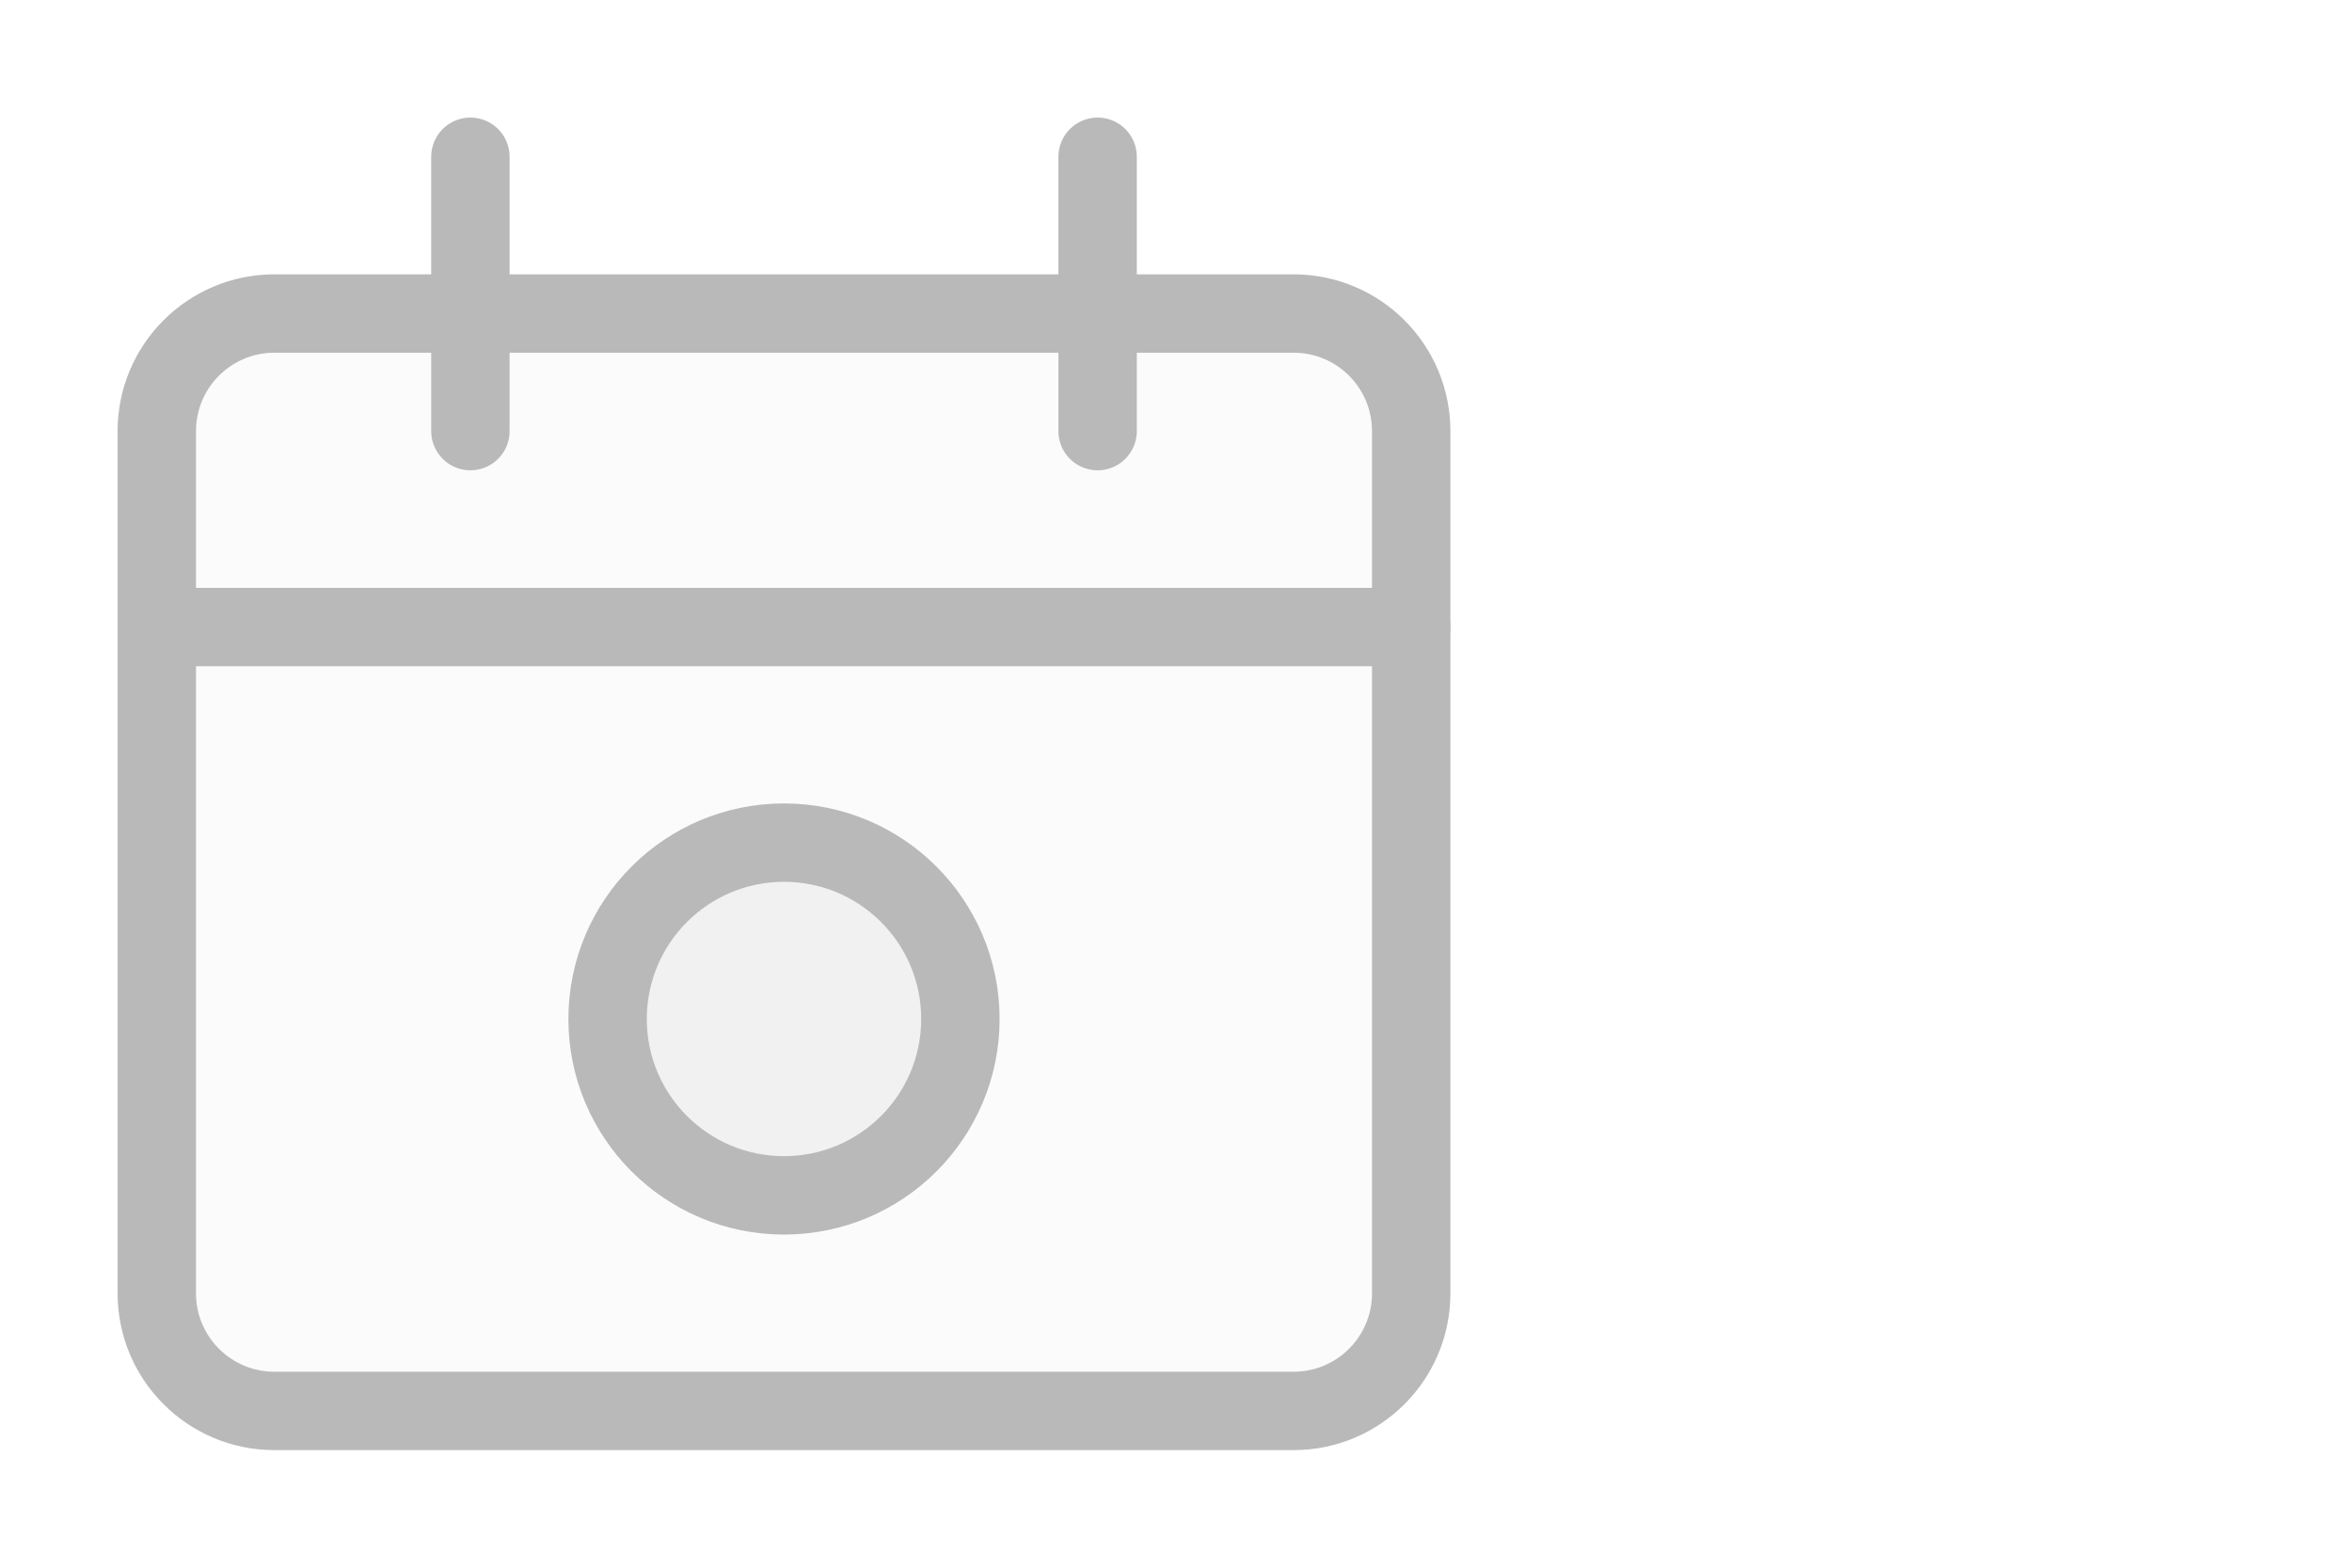
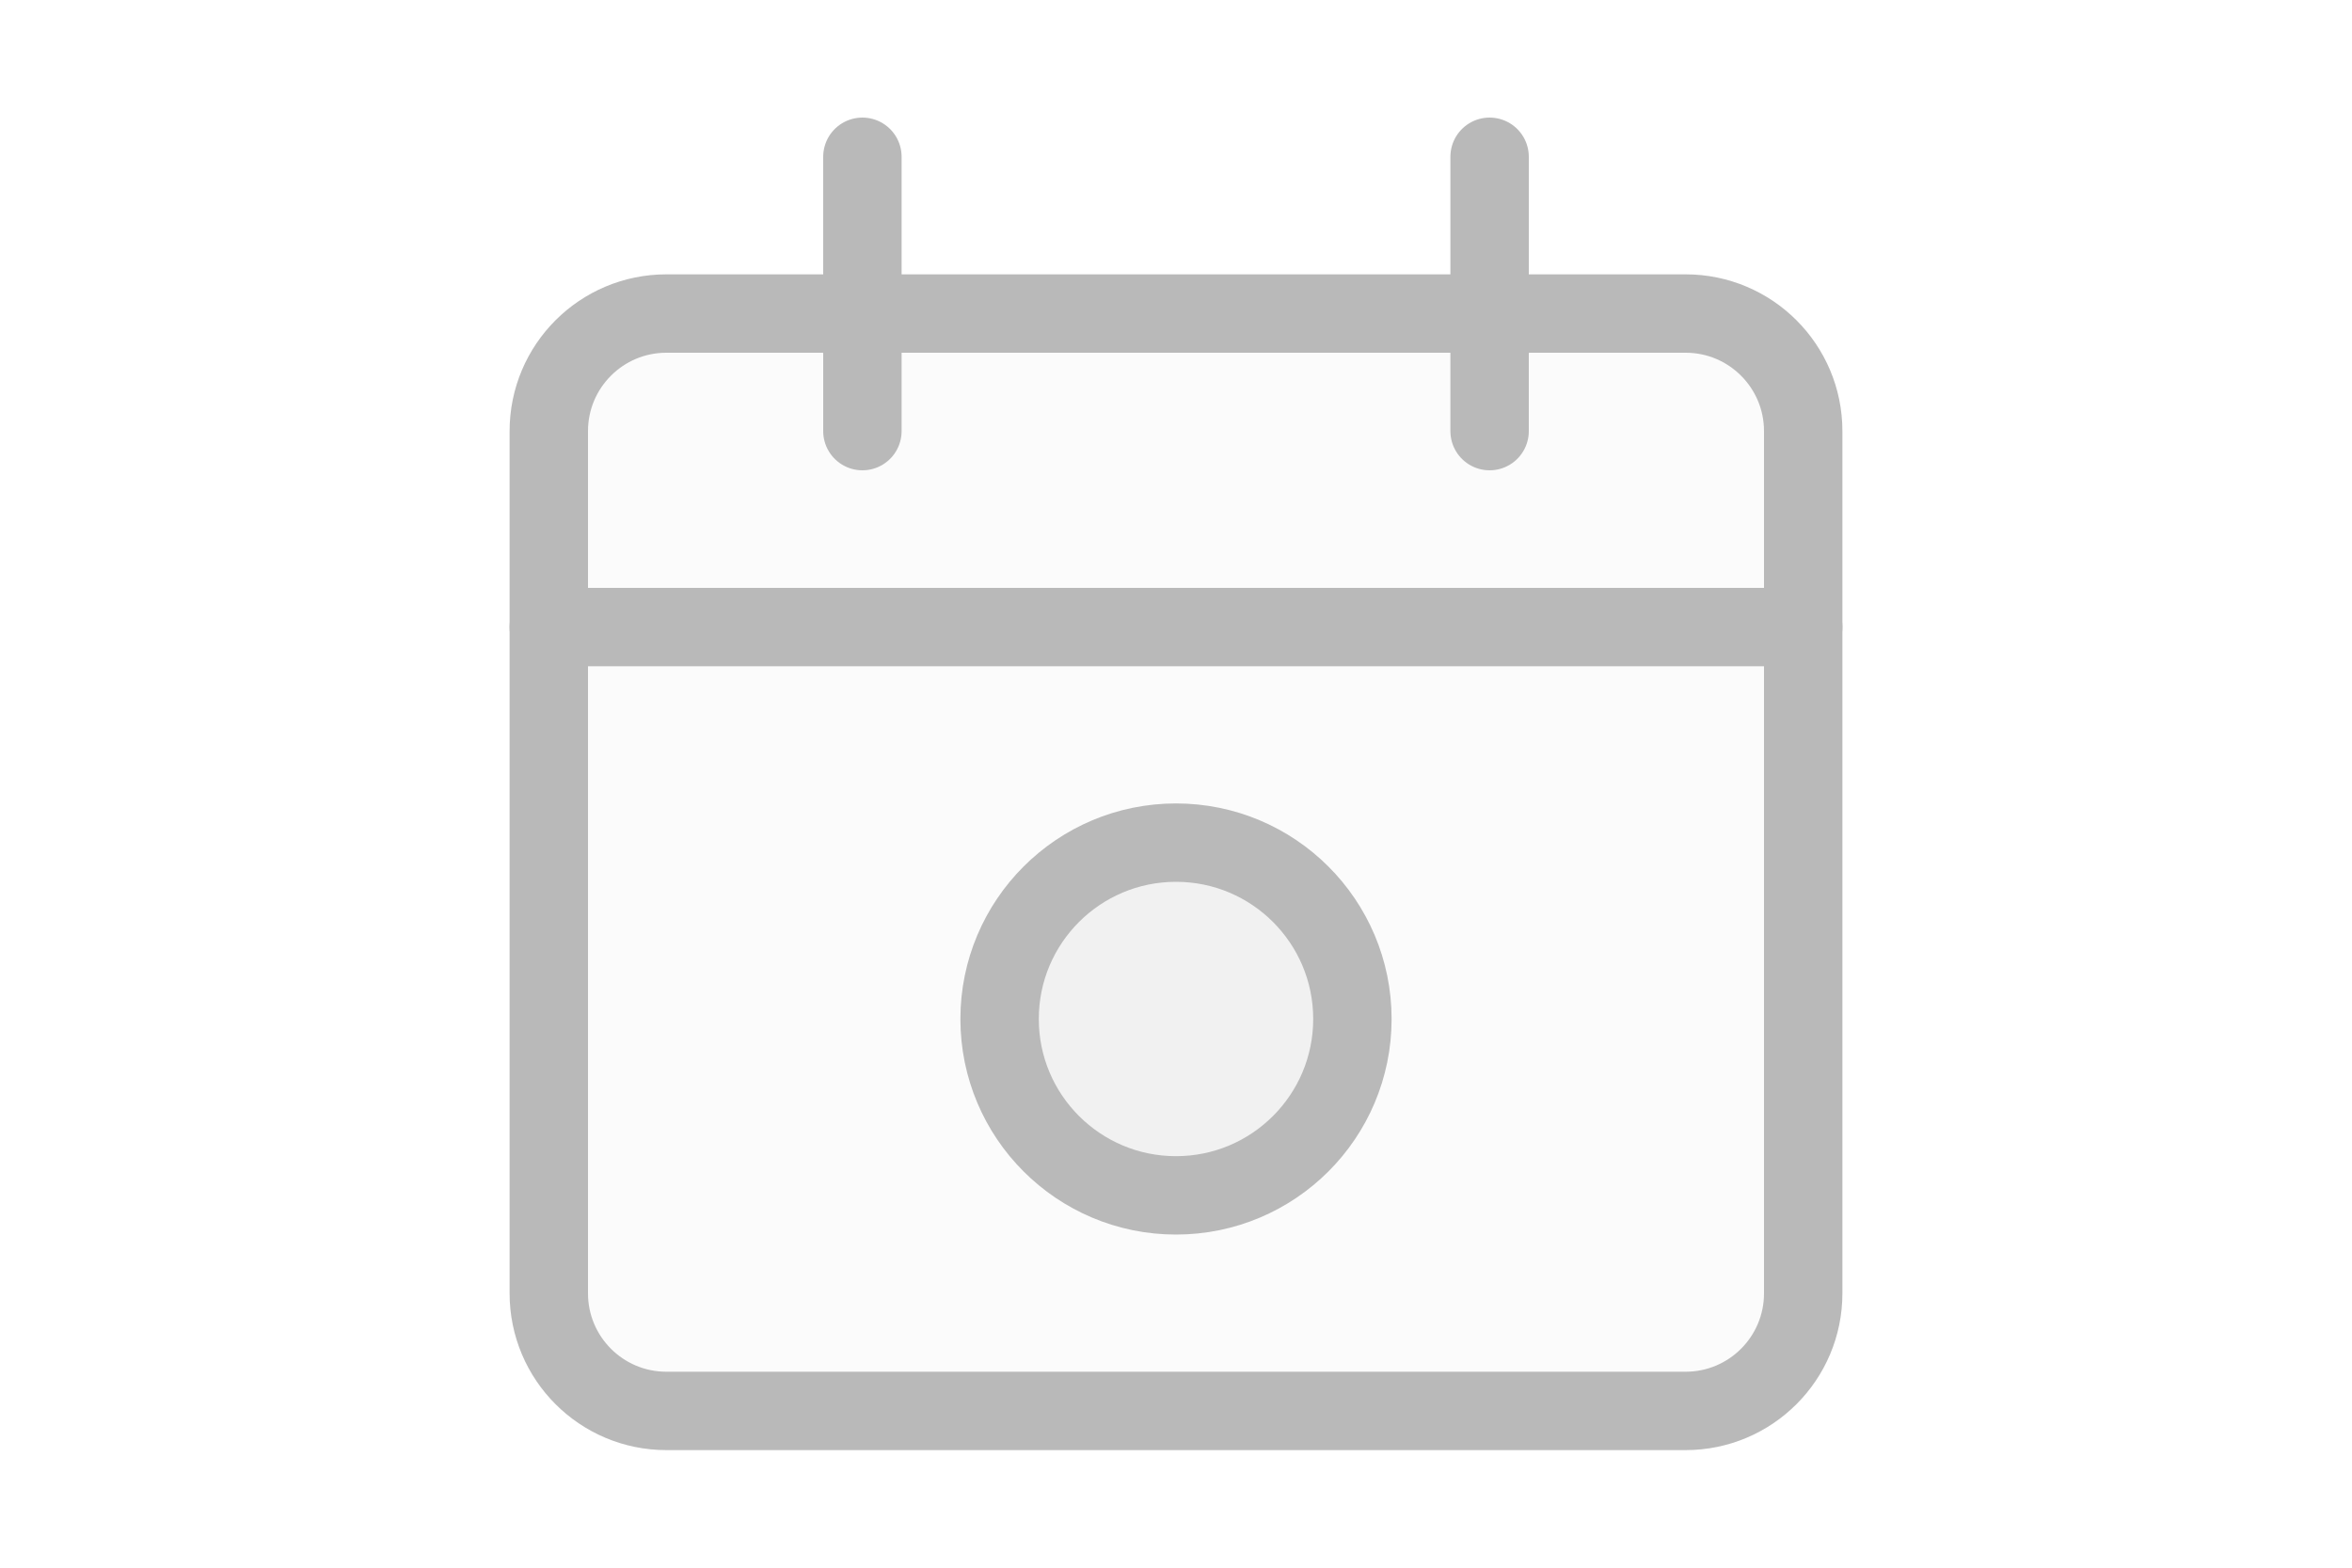
- <svg xmlns="http://www.w3.org/2000/svg" width="30" height="20" viewBox="0 0 30 20" fill="none">
+ <svg xmlns="http://www.w3.org/2000/svg" width="30" height="20" viewBox="-5 0 30 20" fill="none">
  <rect x="2" y="4" width="16" height="14" rx="1.5" fill="#B9B9B9" fill-opacity="0.06" stroke="#B9B9B9" />
  <path d="M2 8H18M6 2V5.5M14 2V5.5" stroke="#B9B9B9" stroke-linecap="round" />
  <circle cx="10" cy="13" r="2.25" fill="#B9B9B9" fill-opacity="0.16" stroke="#B9B9B9" />
</svg>
